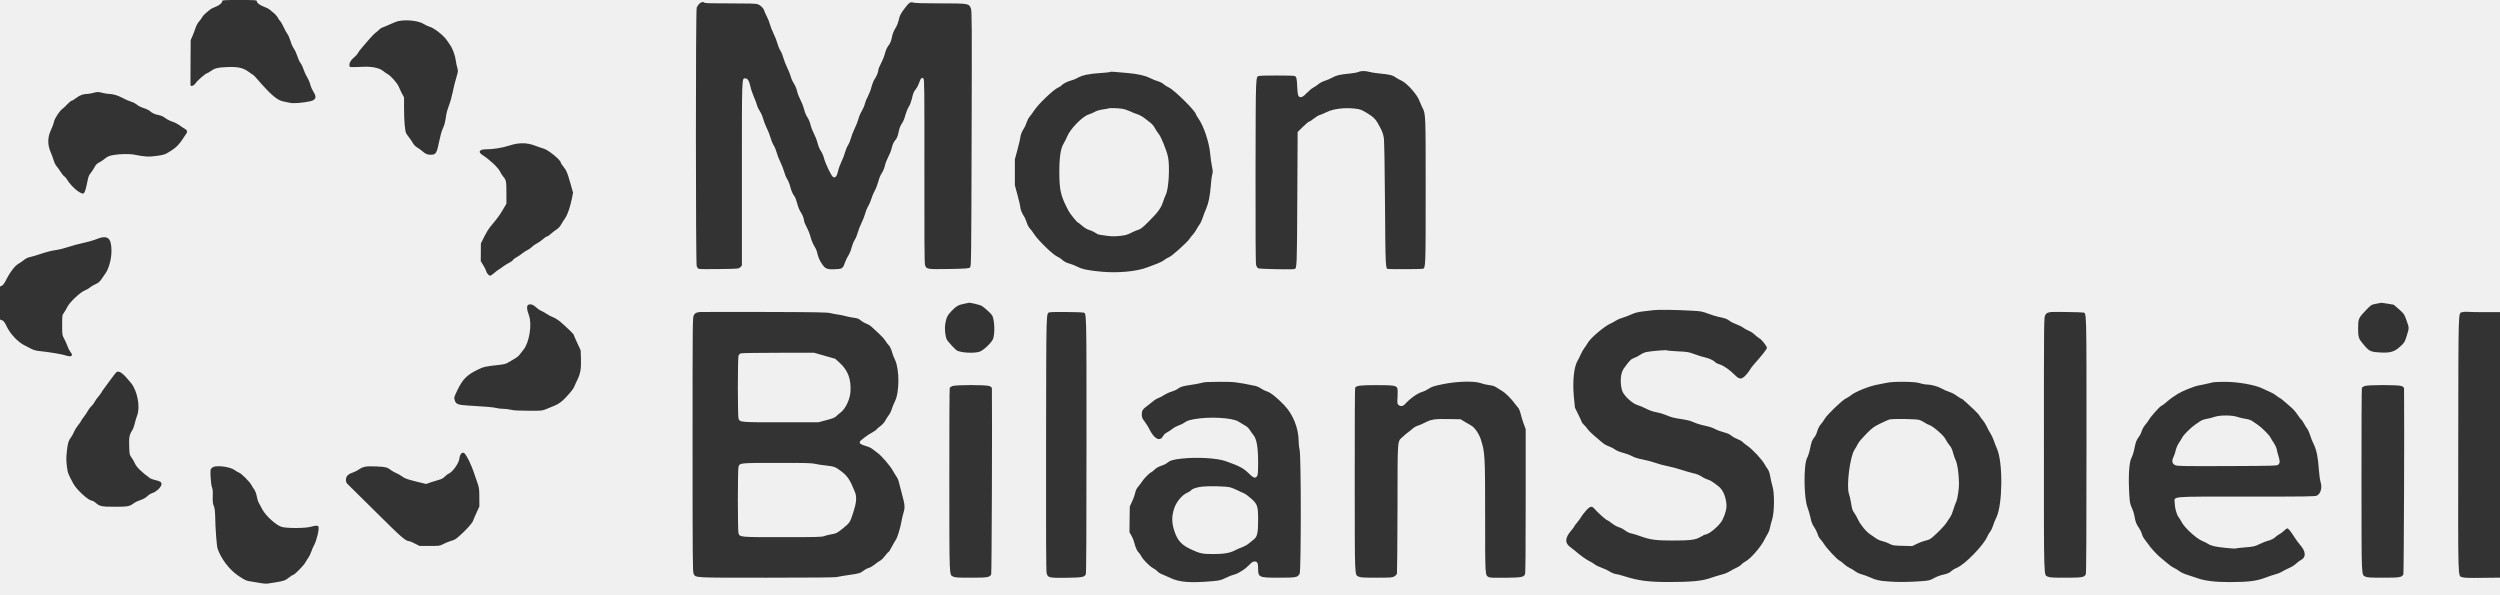
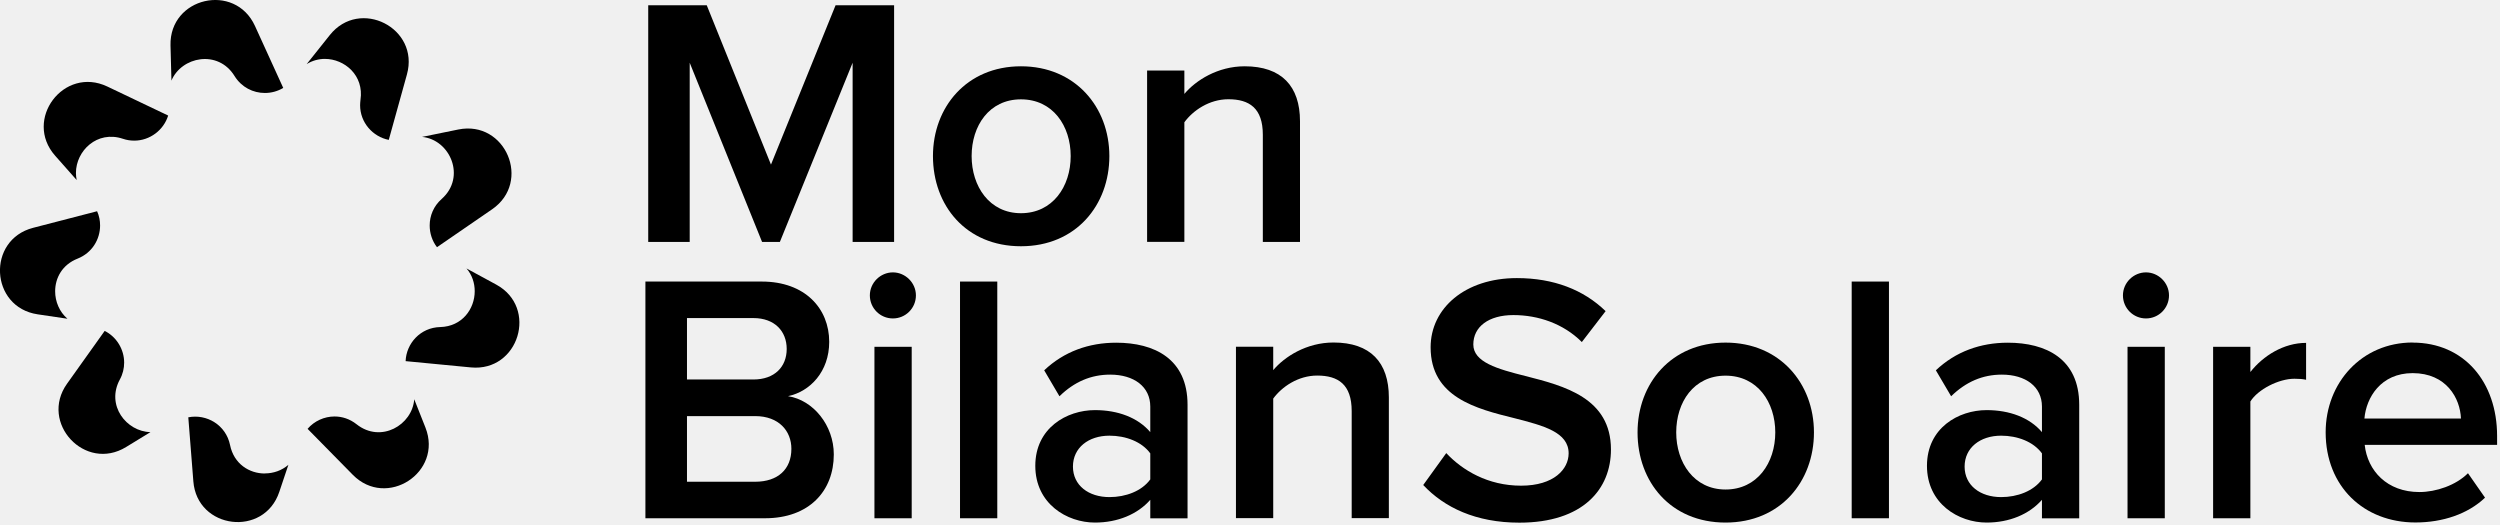
- <svg xmlns="http://www.w3.org/2000/svg" role="img" aria-label="Mon Bilan Solaire" viewBox="0 0 370 88" fill="#333333">
-   <path transform="translate(0,88) scale(0.01,-0.01)" d="M3290 8786 c0 -28 -43 -66 -100 -87 -32 -11 -67 -29 -77 -38 -10 -9 -37 -31 -61 -50 -23 -18 -49 -46 -58 -63 -8 -16 -30 -46 -48 -66 -18 -20 -41 -62 -51 -92 -9 -30 -30 -84 -45 -120 l-28 -65 -2 -325 c-2 -179 -2 -331 -1 -337 3 -29 50 -13 76 25 29 43 139 139 169 148 12 4 36 17 54 31 55 41 97 53 215 59 177 10 261 -6 344 -67 36 -27 69 -49 72 -49 3 0 40 -39 81 -87 179 -206 274 -286 358 -303 31 -6 78 -16 104 -22 47 -12 192 0 298 23 87 20 101 60 49 140 -17 27 -38 74 -46 106 -8 32 -30 83 -49 113 -18 30 -41 80 -50 110 -9 30 -29 73 -45 95 -16 22 -38 69 -49 105 -11 36 -33 85 -50 109 -17 24 -40 76 -51 115 -12 38 -31 84 -44 101 -13 16 -39 64 -58 105 -18 41 -42 81 -51 89 -10 8 -26 31 -36 52 -11 20 -39 52 -62 70 -24 19 -51 41 -61 50 -10 9 -46 27 -79 39 -64 23 -108 58 -108 85 0 13 -32 15 -255 15 -209 0 -255 -2 -255 -14z M10348 8743 c-15 -16 -32 -41 -37 -56 -16 -41 -15 -3782 0 -3826 6 -17 19 -35 28 -39 9 -5 146 -7 305 -4 287 4 289 4 313 28 l23 23 0 1356 c0 1464 -2 1415 50 1415 35 0 57 -35 75 -116 9 -44 34 -117 55 -164 21 -47 41 -101 45 -120 4 -19 22 -57 40 -85 19 -27 41 -79 50 -114 9 -35 34 -99 55 -141 21 -42 46 -106 55 -141 9 -35 29 -84 45 -109 16 -25 36 -74 45 -109 9 -35 34 -99 55 -141 21 -42 46 -106 55 -141 9 -35 29 -84 45 -109 16 -25 36 -74 45 -110 17 -67 35 -107 66 -150 10 -14 27 -60 38 -103 11 -44 32 -96 46 -117 30 -43 54 -103 55 -137 0 -12 18 -55 39 -96 22 -40 49 -108 59 -150 11 -42 34 -98 51 -124 17 -26 36 -65 41 -87 23 -92 32 -114 70 -174 51 -79 76 -91 190 -87 109 3 124 11 149 82 12 32 27 69 35 83 44 74 56 102 71 161 9 35 29 84 45 109 16 25 36 74 45 109 9 35 34 99 55 141 21 42 46 106 55 141 9 35 29 84 45 109 15 25 36 72 45 105 9 33 32 87 50 120 19 33 43 96 54 139 12 47 32 96 50 121 18 26 37 71 47 111 8 38 31 95 49 129 18 33 41 89 50 125 19 73 28 93 61 133 13 15 27 45 32 65 5 20 14 60 21 87 6 28 25 69 42 92 17 24 37 74 48 118 11 41 33 97 50 123 17 26 37 79 46 117 19 86 28 107 64 153 16 20 36 60 45 89 21 64 40 83 63 61 14 -15 15 -151 14 -1366 -2 -968 1 -1362 9 -1392 18 -65 29 -67 362 -61 258 5 289 8 305 24 17 17 18 111 23 1905 5 1721 4 1891 -11 1928 -29 73 -34 74 -455 74 -252 0 -378 4 -399 12 -40 14 -63 -1 -127 -87 -58 -76 -73 -106 -88 -177 -7 -31 -23 -74 -36 -95 -39 -63 -55 -103 -66 -165 -6 -32 -21 -73 -34 -91 -40 -55 -52 -81 -69 -147 -9 -35 -34 -97 -56 -138 -21 -40 -39 -83 -39 -95 -1 -34 -25 -94 -55 -137 -15 -21 -36 -74 -47 -117 -10 -43 -35 -105 -53 -139 -19 -33 -39 -83 -45 -110 -6 -27 -26 -74 -44 -104 -19 -30 -42 -84 -51 -119 -9 -35 -34 -99 -55 -141 -21 -42 -46 -106 -55 -141 -9 -35 -29 -84 -45 -109 -16 -25 -36 -74 -45 -109 -9 -35 -32 -95 -51 -133 -19 -38 -42 -100 -50 -138 -18 -80 -41 -108 -74 -90 -26 14 -113 195 -136 283 -8 33 -29 80 -45 102 -18 25 -39 75 -50 121 -11 43 -36 106 -54 139 -18 34 -41 91 -49 129 -10 40 -29 85 -47 111 -18 25 -38 74 -50 121 -11 43 -36 106 -54 139 -18 34 -41 91 -49 129 -10 40 -29 85 -47 110 -16 24 -37 69 -45 101 -9 32 -33 93 -54 135 -21 42 -46 106 -55 141 -9 35 -29 84 -45 109 -16 25 -36 74 -45 109 -9 35 -34 99 -55 141 -21 42 -46 105 -55 140 -9 34 -29 85 -45 114 -15 28 -33 67 -39 87 -14 43 -54 82 -101 98 -24 8 -147 11 -404 11 -249 -1 -372 2 -379 9 -19 19 -52 12 -79 -16z M5902 8489 c-24 -4 -88 -29 -142 -54 -55 -25 -104 -45 -109 -45 -5 0 -22 -13 -38 -28 -15 -15 -41 -37 -58 -49 -16 -12 -57 -54 -90 -93 -33 -39 -81 -95 -106 -123 -26 -29 -54 -66 -62 -83 -9 -18 -35 -46 -57 -64 -48 -38 -72 -81 -68 -118 3 -30 -17 -28 223 -20 114 4 220 -19 269 -58 22 -18 57 -42 76 -53 47 -26 141 -133 162 -184 9 -23 30 -68 47 -101 l31 -58 0 -167 c0 -178 13 -330 32 -365 6 -11 25 -39 43 -61 18 -22 42 -59 55 -81 12 -24 40 -52 62 -65 22 -13 57 -38 77 -55 51 -44 74 -54 123 -54 82 0 92 18 132 216 13 66 35 143 49 170 24 48 39 106 52 209 4 28 22 89 40 136 19 47 43 135 55 195 11 60 35 155 52 210 30 100 30 102 15 155 -9 30 -18 77 -22 106 -7 67 -47 176 -82 225 -15 22 -37 53 -48 70 -46 71 -186 182 -256 202 -26 8 -65 26 -86 40 -71 47 -250 69 -371 45z M20101 7734 c-18 -8 -79 -19 -135 -24 -133 -12 -186 -24 -249 -59 -29 -16 -78 -37 -110 -47 -32 -10 -75 -32 -95 -50 -20 -17 -55 -40 -77 -52 -22 -11 -63 -45 -92 -76 -57 -62 -95 -78 -121 -52 -13 13 -18 44 -23 139 -6 135 -11 153 -42 163 -27 9 -495 9 -522 0 -52 -16 -50 54 -53 -1404 -1 -921 1 -1366 8 -1393 6 -22 20 -44 32 -50 20 -11 505 -20 536 -11 36 12 37 24 42 1038 l5 990 78 77 c43 42 84 77 92 77 8 0 39 20 69 45 30 24 68 47 83 51 15 3 64 23 108 45 100 49 261 69 413 52 84 -10 97 -14 184 -66 105 -63 135 -96 196 -217 33 -63 46 -104 54 -160 5 -42 13 -475 16 -980 7 -928 8 -948 45 -951 68 -5 506 -3 518 3 38 17 39 44 39 1149 0 1136 0 1140 -46 1231 -13 26 -34 74 -46 105 -34 94 -186 264 -267 300 -29 13 -67 34 -85 47 -42 32 -90 44 -226 57 -63 5 -137 17 -164 25 -62 18 -121 17 -165 -2z M16428 7735 c-4 -4 -68 -12 -142 -16 -169 -11 -266 -31 -333 -69 -28 -16 -73 -35 -100 -41 -52 -13 -122 -48 -143 -74 -7 -9 -29 -23 -48 -30 -69 -29 -300 -250 -360 -345 -19 -30 -47 -68 -62 -85 -15 -16 -35 -55 -45 -85 -9 -30 -28 -72 -42 -92 -29 -43 -52 -103 -53 -137 0 -12 -18 -90 -40 -171 l-40 -148 0 -192 0 -192 40 -148 c22 -81 40 -159 40 -171 1 -35 24 -94 53 -137 14 -20 33 -64 43 -96 10 -33 30 -71 44 -85 15 -14 43 -52 64 -85 56 -88 276 -303 341 -332 28 -13 61 -34 71 -45 24 -26 78 -54 124 -64 19 -4 66 -23 104 -42 75 -38 162 -56 356 -74 245 -23 522 3 677 63 43 16 109 41 147 55 38 14 86 38 105 54 20 15 53 35 75 44 45 19 266 217 302 272 14 21 39 52 54 68 15 17 37 48 48 70 11 22 32 56 47 75 14 19 34 63 45 98 11 34 33 94 50 131 37 86 58 190 70 346 5 66 14 139 21 162 11 34 10 54 -4 120 -9 43 -21 130 -27 195 -15 165 -97 408 -174 515 -20 28 -36 55 -36 61 0 43 -321 362 -402 398 -31 14 -66 37 -79 50 -12 13 -47 31 -77 40 -31 8 -86 31 -122 49 -78 39 -189 63 -350 76 -63 5 -142 12 -175 15 -33 3 -63 3 -67 -1z m181 -545 c35 -6 86 -23 115 -37 28 -14 76 -34 107 -43 32 -10 79 -36 111 -61 30 -24 72 -57 92 -72 20 -15 47 -50 61 -77 14 -27 38 -64 54 -82 34 -39 117 -244 137 -338 30 -141 11 -479 -32 -561 -9 -19 -29 -69 -43 -112 -32 -93 -75 -151 -219 -294 -80 -80 -113 -105 -145 -114 -23 -6 -71 -26 -107 -45 -55 -29 -83 -37 -171 -46 -100 -10 -119 -9 -295 18 -17 2 -46 16 -65 30 -19 13 -58 32 -87 40 -35 10 -71 32 -109 65 -31 27 -60 49 -64 49 -10 0 -110 124 -131 163 -117 217 -140 311 -140 572 -1 225 19 357 63 429 17 27 41 76 54 108 44 109 225 295 315 323 30 10 73 28 96 41 24 15 71 28 120 35 43 6 81 13 83 15 8 8 137 4 200 -6z M1375 7424 c-27 -7 -66 -14 -85 -14 -57 0 -106 -18 -162 -60 -29 -22 -59 -40 -67 -40 -7 0 -37 -24 -65 -53 -28 -29 -58 -58 -66 -63 -41 -25 -120 -143 -131 -195 -6 -30 -27 -86 -46 -126 -49 -101 -51 -214 -6 -318 17 -38 38 -96 47 -127 9 -32 29 -73 45 -90 16 -18 42 -55 59 -83 17 -27 40 -56 51 -63 12 -6 33 -31 47 -55 56 -89 157 -181 222 -201 29 -9 45 26 72 160 22 105 21 103 61 155 16 20 38 56 51 80 16 31 35 50 63 63 22 10 61 36 87 58 39 32 62 42 124 53 86 17 240 20 311 6 165 -32 211 -35 327 -19 117 16 130 21 211 73 97 62 132 101 234 260 19 28 9 52 -30 73 -17 9 -51 32 -76 51 -25 18 -71 41 -103 51 -32 10 -79 33 -104 53 -28 21 -64 38 -89 42 -58 10 -107 31 -137 60 -14 13 -56 34 -93 45 -37 12 -82 34 -101 51 -19 16 -58 37 -88 45 -29 9 -80 31 -113 49 -71 40 -153 65 -209 65 -23 0 -66 7 -96 15 -65 18 -80 17 -145 -1z M7539 6646 c-104 -34 -243 -56 -349 -56 -98 0 -120 -41 -47 -86 104 -66 230 -185 257 -242 13 -26 35 -62 51 -80 40 -45 44 -67 44 -242 l0 -155 -53 -90 c-50 -85 -83 -128 -186 -252 -24 -28 -65 -96 -91 -149 l-48 -97 -1 -131 -1 -131 37 -60 c20 -33 40 -72 43 -87 8 -31 40 -68 60 -68 7 0 35 18 60 40 25 22 55 45 67 51 11 6 40 26 63 44 24 18 64 42 89 55 26 12 51 30 57 41 5 10 29 29 52 40 23 12 62 39 87 59 25 20 60 43 78 50 18 7 45 26 60 42 15 16 50 41 77 55 28 14 69 43 92 64 24 22 50 39 58 39 8 0 34 17 58 39 23 21 61 50 84 65 27 16 52 44 68 74 15 26 41 68 59 93 36 51 76 168 101 296 l16 82 -35 124 c-51 179 -60 200 -105 257 -23 29 -41 56 -41 62 0 39 -185 190 -255 209 -22 6 -76 24 -120 41 -124 49 -244 50 -386 4z M1420 5258 c-41 -17 -127 -41 -190 -54 -63 -13 -160 -39 -215 -58 -55 -19 -140 -40 -189 -47 -49 -6 -145 -30 -215 -54 -69 -23 -145 -46 -169 -50 -27 -4 -61 -21 -90 -45 -27 -21 -62 -45 -78 -53 -48 -25 -125 -123 -174 -221 -32 -65 -53 -95 -72 -104 l-28 -13 0 -243 0 -244 31 -12 c24 -11 39 -30 71 -97 51 -107 166 -228 261 -274 34 -17 81 -41 105 -54 26 -14 69 -26 110 -30 147 -15 340 -47 393 -65 85 -30 120 -6 73 49 -13 16 -33 54 -43 83 -10 29 -33 79 -50 112 -31 57 -31 60 -31 205 0 143 1 148 26 182 14 19 37 58 51 87 34 69 190 217 257 243 25 9 60 29 78 45 18 15 56 38 85 50 38 17 60 35 80 66 15 24 42 62 59 85 53 70 94 218 94 338 -1 200 -58 243 -230 173z M14267 4304 c-83 -16 -118 -37 -186 -109 -60 -63 -75 -95 -91 -188 -12 -69 -1 -187 23 -232 20 -38 132 -157 157 -167 80 -31 245 -38 325 -14 59 18 185 138 204 194 28 86 20 276 -14 342 -13 25 -107 112 -155 143 -21 14 -172 50 -190 46 -3 -1 -36 -7 -73 -15z M35165 4304 c-69 -13 -71 -14 -154 -100 -105 -109 -111 -125 -111 -264 0 -127 8 -153 69 -225 97 -117 110 -123 264 -132 144 -8 206 11 291 89 63 58 66 64 96 158 37 121 37 115 -4 229 -32 91 -36 97 -110 163 -42 37 -78 68 -79 68 -1 0 -40 7 -87 15 -47 8 -89 14 -95 14 -5 -1 -41 -7 -80 -15z M7828 4293 c-36 -9 -36 -65 1 -163 48 -130 4 -403 -82 -506 -18 -21 -43 -54 -56 -72 -12 -18 -44 -44 -69 -58 -26 -14 -67 -38 -92 -54 -36 -23 -63 -31 -140 -40 -220 -25 -232 -27 -335 -79 -144 -71 -209 -137 -282 -288 -53 -109 -55 -116 -44 -153 18 -62 46 -73 201 -82 236 -13 384 -26 420 -37 19 -6 62 -11 95 -11 33 0 87 -7 120 -15 42 -10 120 -14 260 -14 193 -1 202 0 260 25 33 14 87 36 119 49 59 22 114 62 170 123 80 86 114 130 126 162 7 19 28 64 46 100 44 91 57 164 52 311 l-4 124 -52 112 c-29 62 -52 116 -52 121 0 9 -113 118 -201 193 -30 25 -76 53 -104 64 -27 10 -70 32 -95 50 -25 17 -61 38 -80 45 -19 7 -53 30 -75 51 -40 38 -75 51 -107 42z M24475 4210 c-33 -5 -105 -13 -160 -19 -76 -9 -118 -20 -175 -46 -41 -18 -100 -41 -131 -49 -30 -9 -72 -27 -92 -40 -19 -13 -56 -33 -80 -44 -97 -43 -306 -222 -342 -293 -10 -19 -31 -51 -48 -72 -16 -21 -39 -62 -51 -90 -12 -29 -34 -73 -49 -98 -53 -90 -75 -303 -54 -528 l16 -164 50 -102 c28 -56 51 -106 51 -111 0 -6 16 -26 36 -45 19 -18 44 -47 54 -64 11 -16 49 -55 85 -85 37 -30 90 -76 118 -101 33 -29 72 -53 107 -64 30 -10 71 -31 92 -47 22 -17 66 -36 115 -48 43 -11 104 -33 135 -50 37 -20 93 -38 163 -51 59 -11 143 -34 188 -50 45 -17 127 -39 182 -49 55 -11 147 -35 205 -55 58 -19 136 -42 175 -50 42 -9 85 -26 110 -43 22 -16 63 -37 90 -46 51 -16 66 -25 167 -102 63 -49 104 -135 118 -252 9 -69 -12 -157 -59 -249 -40 -79 -196 -212 -249 -213 -8 0 -39 -15 -70 -34 -76 -46 -149 -56 -422 -56 -243 0 -330 12 -486 69 -44 16 -98 32 -121 36 -24 4 -62 22 -93 45 -28 21 -70 43 -93 48 -23 6 -69 32 -101 57 -32 25 -62 45 -67 45 -15 0 -146 116 -190 169 -41 48 -66 42 -131 -32 -30 -34 -62 -76 -71 -94 -9 -17 -35 -52 -57 -78 -22 -25 -40 -50 -40 -55 0 -5 -23 -35 -50 -67 -86 -100 -92 -179 -18 -233 22 -16 59 -46 82 -65 67 -59 172 -134 213 -152 21 -10 55 -30 75 -46 20 -15 68 -38 105 -51 37 -13 85 -35 107 -49 36 -25 94 -47 123 -47 7 0 54 -13 105 -29 211 -66 356 -85 658 -85 328 0 488 15 610 58 58 20 134 43 170 52 36 8 90 30 121 49 31 19 77 43 102 54 26 11 57 32 69 46 13 15 41 36 63 47 73 38 222 208 277 317 16 31 39 74 53 96 13 22 27 60 31 85 4 25 18 79 31 120 35 104 38 399 4 501 -11 35 -25 97 -31 136 -8 47 -20 84 -35 105 -14 18 -34 51 -46 73 -40 73 -181 225 -259 278 -25 17 -57 42 -71 57 -14 14 -49 33 -78 43 -28 10 -67 32 -86 48 -24 22 -59 37 -112 51 -43 11 -102 33 -131 49 -33 18 -90 37 -151 49 -55 11 -128 34 -163 50 -42 20 -99 35 -168 45 -129 19 -167 29 -251 65 -36 15 -98 33 -138 40 -47 8 -99 26 -145 50 -39 20 -97 45 -128 54 -83 24 -212 145 -232 220 -33 117 -22 254 26 322 81 113 107 140 149 154 24 8 65 29 91 47 25 18 66 37 90 42 68 15 295 34 308 26 7 -4 80 -11 164 -15 140 -6 158 -9 246 -42 52 -20 122 -41 155 -48 60 -12 131 -46 154 -74 7 -8 36 -22 65 -30 56 -17 152 -84 226 -160 63 -64 97 -64 158 2 24 26 51 61 59 77 9 17 34 51 57 77 131 148 196 231 196 250 0 25 -73 118 -109 139 -20 12 -54 39 -76 60 -22 21 -60 45 -85 55 -25 10 -61 30 -80 44 -19 15 -64 37 -100 50 -36 13 -81 35 -100 50 -38 30 -73 43 -165 60 -33 7 -103 28 -155 48 -87 33 -108 37 -245 44 -233 13 -494 17 -560 8z M10354 4182 c-53 -8 -66 -15 -84 -45 -20 -32 -20 -61 -20 -1915 0 -1664 2 -1886 15 -1912 33 -63 -25 -60 1082 -60 682 0 1019 3 1043 11 19 5 100 19 179 30 150 21 164 25 221 70 19 15 50 30 68 34 19 4 57 26 87 50 29 24 66 50 84 59 17 9 49 41 71 71 22 30 45 55 50 55 5 0 26 33 46 73 20 39 47 86 60 104 24 32 68 173 86 278 5 33 19 90 30 127 24 81 22 111 -27 293 -19 72 -40 148 -45 171 -5 23 -21 56 -35 75 -13 19 -36 56 -51 84 -37 68 -169 222 -223 259 -24 17 -59 44 -77 59 -18 16 -62 36 -99 46 -74 21 -99 39 -89 64 7 20 120 104 192 142 28 16 52 32 52 36 0 5 25 27 55 49 33 24 63 57 76 83 12 23 35 59 51 80 17 20 38 63 47 95 10 31 30 81 45 109 69 137 70 473 2 618 -19 39 -37 86 -41 105 -9 40 -40 106 -55 115 -6 3 -25 30 -44 58 -18 29 -60 75 -92 104 -32 29 -77 71 -100 93 -22 23 -60 48 -84 56 -24 8 -60 28 -79 43 -51 40 -51 39 -132 51 -41 6 -94 17 -119 25 -25 7 -70 17 -100 20 -30 4 -80 13 -110 21 -46 12 -214 15 -986 17 -512 1 -939 1 -950 -1z m1850 -647 l158 -45 66 -60 c122 -112 171 -243 159 -429 -7 -111 -75 -254 -147 -307 -25 -18 -55 -44 -67 -57 -15 -17 -56 -32 -142 -55 l-121 -32 -555 0 c-606 0 -604 0 -625 56 -13 34 -13 895 0 929 5 14 20 30 32 35 13 5 260 9 554 9 l530 1 158 -45z m-139 -1600 c33 -8 107 -20 165 -25 113 -12 137 -21 222 -86 95 -73 133 -132 204 -314 26 -68 18 -157 -27 -292 -49 -150 -51 -153 -145 -231 -94 -77 -104 -82 -186 -96 -36 -6 -82 -18 -102 -26 -30 -13 -125 -15 -616 -15 -633 0 -629 0 -650 56 -13 34 -13 954 0 988 21 55 21 55 570 55 412 1 516 -2 565 -14z M15538 4178 c-57 -19 -53 111 -56 -1938 -2 -1335 0 -1896 8 -1923 20 -68 33 -71 288 -68 238 3 269 8 292 51 7 13 10 612 10 1922 0 2065 3 1941 -53 1952 -40 9 -464 12 -489 4z M30354 4182 c-53 -8 -66 -15 -84 -45 -20 -32 -20 -61 -20 -1915 0 -2070 -4 -1924 60 -1957 23 -12 73 -15 260 -15 245 0 276 5 300 50 7 13 10 612 10 1922 0 2065 3 1940 -53 1953 -25 5 -443 12 -473 7z M36440 4180 c-59 -23 -55 115 -58 -1948 -2 -2090 -7 -1950 60 -1975 24 -9 103 -12 296 -9 l262 3 0 1965 0 1964 -217 0 c-120 0 -240 2 -268 5 -27 2 -61 0 -75 -5z M1724 3292 c-7 -4 -41 -47 -77 -97 -37 -49 -81 -110 -100 -135 -19 -25 -40 -56 -47 -70 -7 -14 -28 -42 -46 -62 -18 -20 -42 -54 -53 -75 -10 -21 -33 -51 -51 -68 -18 -16 -41 -48 -52 -69 -11 -22 -38 -61 -59 -88 -21 -28 -39 -53 -39 -58 0 -4 -19 -32 -43 -62 -24 -29 -51 -73 -61 -98 -10 -25 -29 -60 -42 -78 -40 -52 -53 -93 -65 -217 -10 -92 -9 -137 1 -217 13 -101 16 -109 96 -257 49 -91 225 -251 276 -251 9 0 33 -14 52 -30 61 -54 88 -60 286 -60 192 0 218 5 282 53 18 14 51 30 73 37 60 19 107 45 134 74 13 14 45 32 72 41 56 19 129 91 129 129 0 32 -16 43 -89 60 -34 8 -71 21 -80 28 -134 98 -203 167 -228 226 -8 20 -29 56 -46 80 -30 41 -31 47 -35 166 -5 132 3 173 44 236 13 19 30 65 38 101 8 36 24 89 35 118 50 125 5 367 -90 483 -118 145 -174 187 -215 160z M17789 3135 c-20 -7 -88 -20 -150 -29 -135 -20 -165 -28 -209 -61 -19 -14 -61 -33 -93 -42 -33 -9 -80 -31 -106 -48 -25 -18 -63 -38 -85 -45 -21 -7 -55 -27 -75 -45 -20 -17 -62 -50 -93 -73 -61 -45 -75 -63 -78 -102 -5 -58 2 -81 40 -128 21 -28 50 -73 64 -101 76 -159 163 -205 211 -112 9 18 34 40 58 52 23 12 60 36 82 54 22 18 63 40 90 49 28 9 61 25 75 35 46 33 70 42 153 57 225 41 567 23 657 -36 25 -16 66 -41 92 -55 30 -16 58 -41 75 -68 14 -23 39 -58 55 -77 47 -60 68 -179 68 -400 0 -152 -3 -190 -16 -208 -26 -37 -53 -27 -129 48 -72 71 -134 104 -335 175 -131 46 -429 63 -659 37 -122 -14 -166 -28 -212 -66 -16 -14 -54 -32 -85 -41 -38 -11 -69 -29 -97 -56 -23 -21 -45 -39 -49 -39 -15 0 -107 -92 -130 -129 -12 -20 -39 -55 -59 -79 -28 -32 -41 -59 -49 -100 -7 -31 -27 -88 -46 -127 l-33 -70 -3 -191 -2 -190 31 -55 c17 -29 36 -79 43 -109 15 -63 41 -120 65 -140 9 -8 25 -31 36 -52 26 -51 124 -150 174 -176 22 -11 52 -33 66 -49 14 -15 44 -34 65 -41 21 -8 75 -32 120 -53 137 -67 304 -80 644 -49 91 8 115 15 185 49 44 21 96 42 116 46 19 4 51 16 71 28 19 12 50 31 69 42 19 11 57 44 85 72 40 42 57 53 82 53 41 0 52 -22 52 -105 0 -130 11 -135 310 -135 254 0 276 4 305 60 22 43 22 1733 0 1825 -8 33 -15 94 -15 135 0 190 -83 398 -212 532 -107 112 -203 189 -257 205 -25 7 -65 27 -88 43 -22 17 -63 34 -90 40 -286 58 -307 60 -531 59 -154 0 -227 -4 -253 -14z m411 -1546 c25 -6 74 -25 110 -43 36 -18 81 -39 100 -46 19 -8 68 -43 108 -79 94 -86 102 -110 102 -321 0 -192 -13 -246 -68 -287 -20 -15 -53 -42 -73 -59 -20 -17 -63 -41 -95 -53 -33 -11 -80 -32 -106 -46 -72 -39 -165 -55 -323 -55 -161 0 -199 8 -335 73 -132 62 -191 126 -236 258 -43 124 -46 221 -8 339 31 99 114 201 194 237 26 12 51 27 55 33 16 26 88 50 177 59 103 10 328 4 398 -10z M21358 3115 c-136 -28 -165 -37 -212 -68 -30 -20 -75 -41 -99 -48 -65 -16 -181 -99 -256 -183 -28 -31 -70 -34 -96 -6 -16 18 -17 32 -11 119 3 55 2 111 -3 124 -16 41 -56 47 -313 47 -239 0 -292 -7 -312 -39 -4 -6 -7 -621 -6 -1367 1 -1487 -3 -1396 60 -1429 23 -12 73 -15 262 -15 214 0 236 2 265 20 18 11 35 30 38 42 3 13 7 451 8 973 2 1071 -6 970 84 1056 26 25 64 56 83 69 19 14 47 36 61 50 15 14 46 32 70 39 24 7 73 28 109 47 94 48 145 56 348 52 l179 -3 59 -36 c32 -20 73 -44 91 -53 54 -27 118 -117 147 -203 64 -196 66 -239 66 -1142 0 -886 -1 -874 52 -902 17 -9 82 -12 247 -10 237 3 268 8 291 51 7 14 11 351 10 1085 l0 1064 -30 81 c-16 44 -37 111 -45 148 -11 45 -25 77 -44 97 -15 16 -39 46 -52 65 -38 55 -138 153 -180 175 -20 11 -55 33 -77 48 -30 21 -59 31 -110 37 -39 5 -96 18 -128 30 -97 34 -351 27 -556 -15z M27925 3135 c-33 -8 -91 -19 -130 -26 -120 -19 -342 -108 -402 -160 -18 -15 -52 -36 -75 -47 -51 -22 -286 -249 -313 -302 -10 -19 -35 -54 -55 -77 -24 -28 -43 -64 -54 -103 -9 -33 -27 -72 -40 -87 -36 -44 -45 -66 -66 -168 -10 -53 -30 -115 -43 -138 -56 -96 -52 -603 6 -742 13 -33 32 -98 42 -145 13 -65 26 -99 56 -144 22 -32 44 -79 51 -103 6 -24 23 -56 38 -71 15 -16 40 -49 56 -74 41 -66 190 -225 227 -244 18 -9 50 -33 72 -55 22 -21 58 -45 79 -54 22 -9 59 -32 83 -50 24 -18 67 -39 96 -45 28 -7 84 -27 123 -45 88 -40 140 -52 274 -61 140 -11 295 -9 467 3 135 10 144 12 206 47 36 20 94 42 129 49 71 15 102 29 138 63 14 12 46 31 72 41 114 45 393 330 448 458 11 26 31 61 45 77 13 16 33 58 44 93 11 35 31 86 46 114 94 187 101 816 10 1021 -18 41 -40 98 -49 126 -9 28 -31 73 -48 100 -17 27 -42 74 -55 104 -14 30 -40 71 -58 92 -19 20 -40 49 -48 65 -8 15 -46 56 -83 91 -38 35 -92 85 -121 112 -29 28 -58 50 -64 50 -7 0 -37 19 -67 41 -30 23 -81 50 -113 59 -32 10 -82 32 -111 49 -60 34 -159 60 -228 61 -25 0 -70 9 -100 20 -69 24 -386 27 -485 5z m477 -549 c25 -7 61 -25 79 -38 19 -14 51 -31 71 -37 59 -19 220 -160 243 -212 11 -24 36 -63 56 -87 26 -30 41 -61 53 -110 10 -37 29 -92 43 -122 24 -52 43 -185 46 -330 2 -82 -22 -239 -42 -278 -11 -22 -29 -73 -41 -113 -11 -40 -32 -90 -47 -112 -16 -21 -39 -58 -53 -81 -25 -40 -125 -145 -210 -218 -31 -27 -59 -40 -99 -48 -31 -7 -88 -27 -128 -47 l-72 -35 -143 4 c-133 3 -147 5 -195 31 -29 15 -75 32 -102 38 -27 5 -67 22 -89 37 -21 15 -61 42 -88 60 -65 43 -147 142 -185 222 -17 36 -41 78 -53 95 -30 40 -35 56 -51 155 -8 47 -21 105 -30 129 -41 116 14 553 82 655 15 22 37 61 49 86 12 26 64 87 123 147 93 93 112 107 214 157 62 30 123 57 137 59 66 11 389 6 432 -7z M32760 3143 c-14 -2 -51 -11 -82 -19 -31 -8 -92 -20 -135 -28 -65 -11 -239 -81 -310 -124 -70 -43 -114 -75 -163 -118 -32 -29 -67 -55 -79 -59 -24 -7 -165 -165 -188 -210 -9 -16 -33 -49 -53 -72 -21 -24 -43 -63 -50 -88 -7 -25 -25 -63 -40 -83 -43 -60 -49 -75 -70 -177 -10 -53 -30 -115 -43 -138 -37 -64 -50 -284 -33 -557 7 -108 12 -133 38 -187 16 -34 33 -88 38 -120 15 -87 24 -113 64 -172 20 -29 41 -73 47 -97 6 -23 25 -60 43 -81 17 -21 40 -51 51 -68 31 -51 141 -168 196 -210 29 -22 73 -59 98 -81 25 -23 63 -49 84 -58 21 -9 57 -30 79 -47 22 -18 68 -40 101 -50 34 -10 106 -34 160 -53 116 -43 268 -61 492 -61 281 1 397 16 535 70 47 18 108 38 135 45 28 6 68 22 90 35 22 13 60 34 85 45 74 33 103 51 140 85 19 18 49 40 67 49 75 38 70 126 -15 221 -20 24 -50 62 -65 86 -77 120 -108 159 -127 159 -6 0 -28 -16 -48 -36 -20 -20 -53 -44 -73 -54 -19 -10 -41 -26 -49 -35 -18 -22 -76 -51 -120 -60 -19 -4 -71 -25 -115 -46 -75 -36 -89 -40 -215 -50 -74 -6 -138 -13 -143 -16 -13 -8 -244 16 -315 32 -35 8 -77 24 -93 36 -16 11 -55 31 -86 43 -86 35 -263 197 -304 278 -12 24 -32 57 -45 73 -30 40 -57 136 -58 208 -2 107 -108 97 1061 97 887 0 1018 2 1043 15 57 29 81 118 55 200 -9 28 -20 106 -25 175 -12 185 -35 301 -74 379 -19 36 -43 97 -54 134 -11 37 -31 82 -44 100 -14 18 -37 56 -53 85 -15 28 -32 52 -36 52 -4 0 -28 31 -53 69 -24 38 -66 86 -91 107 -26 22 -73 63 -106 92 -32 28 -63 52 -68 52 -5 0 -27 15 -50 34 -22 18 -62 42 -88 52 -26 11 -77 34 -113 52 -110 56 -376 103 -573 101 -73 -1 -143 -4 -157 -6z m353 -513 c31 -11 86 -24 123 -29 46 -7 78 -18 106 -38 22 -15 53 -37 70 -48 54 -35 169 -149 188 -185 10 -19 34 -59 54 -88 19 -29 38 -70 41 -90 3 -20 15 -65 26 -100 24 -80 24 -104 -2 -128 -20 -18 -49 -19 -758 -22 -685 -2 -738 -1 -771 15 -43 22 -51 63 -22 120 11 21 25 64 32 96 7 34 26 79 47 110 19 28 43 68 53 87 19 36 134 150 188 185 17 11 48 33 70 48 24 17 61 31 98 37 32 5 84 19 114 29 79 29 263 29 343 1z M14094 3086 c-18 -8 -35 -19 -38 -25 -4 -6 -7 -621 -6 -1367 1 -1487 -3 -1396 60 -1429 23 -12 73 -15 260 -15 245 0 276 5 300 49 7 15 16 2267 10 2754 0 11 -14 24 -35 33 -48 20 -505 20 -551 0z M34994 3086 c-18 -8 -35 -19 -38 -25 -4 -6 -7 -621 -6 -1367 1 -1487 -3 -1396 60 -1429 23 -12 73 -15 260 -15 245 0 276 5 300 49 7 15 16 2267 10 2754 0 11 -14 24 -35 33 -48 20 -505 20 -551 0z M6815 2070 c-8 -16 -15 -37 -15 -47 0 -65 -97 -207 -158 -232 -16 -7 -43 -27 -60 -46 -18 -18 -47 -36 -65 -40 -17 -4 -72 -21 -121 -37 l-90 -31 -154 38 c-125 31 -162 45 -197 71 -23 18 -63 41 -86 50 -24 9 -61 30 -81 45 -55 43 -80 50 -223 56 -147 6 -189 -1 -256 -47 -24 -16 -65 -37 -91 -45 -68 -23 -98 -55 -98 -105 0 -30 6 -47 23 -63 13 -12 201 -199 419 -414 383 -381 442 -432 497 -433 8 0 45 -16 82 -35 l68 -35 149 0 c146 0 151 1 205 29 31 16 79 36 109 45 61 18 66 21 126 73 88 75 190 188 202 222 7 20 31 77 54 126 l41 90 -1 135 c0 120 -3 144 -27 210 -14 41 -42 120 -60 175 -33 95 -93 220 -125 258 -22 26 -50 21 -67 -13z M3151 1886 c-14 -8 -28 -22 -32 -32 -11 -30 2 -225 18 -264 9 -21 14 -62 12 -105 -3 -114 -1 -135 17 -179 12 -29 17 -74 19 -161 2 -158 22 -422 34 -460 47 -147 174 -316 305 -404 107 -72 121 -78 209 -90 45 -7 108 -17 139 -23 31 -6 71 -8 90 -5 18 3 67 11 108 17 124 19 156 30 205 71 26 21 54 39 61 39 21 0 158 138 183 185 12 22 33 55 46 73 13 18 31 56 41 85 9 29 29 75 44 102 37 68 77 236 63 270 -7 20 -41 19 -117 -2 -81 -23 -357 -23 -428 -1 -86 28 -234 163 -287 261 -20 38 -44 84 -54 102 -10 18 -22 60 -28 94 -6 34 -22 76 -35 94 -13 17 -33 50 -45 72 -26 48 -149 170 -181 180 -13 4 -42 21 -65 38 -69 49 -264 75 -322 43z" />
+ <svg xmlns="http://www.w3.org/2000/svg" role="img" aria-label="Mon Bilan Solaire" width="267" height="56" viewBox="0 0 267 56" fill="none">
+   <g clip-path="url(#clip0_mbs)">
+     <path d="M7.19 34.04L4.02 33.57C-1.07 32.81 -1.44 25.62 3.54 24.33L10.37 22.56C10.59 23.04 10.69 23.57 10.69 24.08C10.69 25.55 9.85 27 8.29 27.62C6.64 28.27 5.89 29.69 5.89 31.11C5.89 32.21 6.35 33.31 7.2 34.04H7.19Z" fill="black" />
+     <path d="M16.07 46.15L13.47 47.74C9.09 50.43 4.18 45.16 7.16 40.98L11.18 35.34C12.45 35.98 13.26 37.31 13.26 38.73C13.26 39.33 13.12 39.95 12.8 40.53C11.3 43.29 13.5 46.09 16.06 46.15H16.07Z" fill="black" />
+     <path d="M11.46 9.24L17.96 12.34C17.48 13.9 16 15.02 14.34 15.02C13.94 15.02 13.53 14.96 13.12 14.82C10.36 13.9 8.11 16.12 8.11 18.47C8.11 18.72 8.14 18.98 8.19 19.23L5.89 16.63C2.48 12.78 6.81 7.03 11.46 9.24Z" fill="black" />
+     <path d="M18.31 8.62L18.21 4.85C18.08 -0.29 25.09 -1.91 27.23 2.77L30.25 9.39C29.65 9.75 28.97 9.93 28.29 9.93C27.04 9.93 25.8 9.33 25.05 8.12C23.29 5.26 19.37 6.04 18.3 8.63L18.31 8.62Z" fill="black" />
+     <path d="M28.29 50.56C29.2 50.56 30.1 50.25 30.8 49.64L29.83 52.53C28.2 57.41 21.05 56.53 20.65 51.41L20.11 44.57C22.06 44.18 24.13 45.38 24.57 47.53C24.98 49.55 26.63 50.57 28.28 50.57L28.29 50.56Z" fill="black" />
+     <path d="M34.7 6.29C34.03 6.29 33.35 6.47 32.75 6.85L35.22 3.75C38.42 -0.27 44.84 2.99 43.46 7.95L41.52 14.94C39.81 14.6 38.46 13.09 38.46 11.24C38.46 11.05 38.48 10.85 38.5 10.66C38.89 8.05 36.8 6.29 34.69 6.29H34.7Z" fill="black" />
+     <path d="M45.44 45.67C47.32 50.45 41.29 54.37 37.68 50.71L32.85 45.8C33.57 44.96 34.64 44.48 35.73 44.48C36.54 44.48 37.36 44.74 38.08 45.31C40.68 47.37 44.04 45.39 44.24 42.64L45.44 45.67Z" fill="black" />
+     <path d="M45.08 14.62L48.95 13.83C53.99 12.81 56.8 19.43 52.56 22.35L46.67 26.4C46.15 25.73 45.89 24.9 45.89 24.08C45.89 23.05 46.3 22.02 47.17 21.25C49.81 18.91 48.08 14.91 45.07 14.62H45.08Z" fill="black" />
+     <path d="M50.29 39.24L43.32 38.57C43.39 36.68 44.9 34.98 47.01 34.93C49.37 34.87 50.7 32.98 50.7 31.1C50.7 30.23 50.42 29.35 49.82 28.67L52.99 30.39C57.51 32.84 55.41 39.73 50.29 39.24Z" fill="black" />
+     <path d="M68.93 55.35V30.07H81.36C85.98 30.07 88.56 32.95 88.56 36.51C88.56 39.69 86.51 41.82 84.16 42.31C86.85 42.73 89.05 45.42 89.05 48.53C89.05 52.43 86.43 55.35 81.7 55.35H68.93ZM73.37 40.53H80.46C82.73 40.53 84.02 39.17 84.02 37.27C84.02 35.37 82.73 33.97 80.46 33.97H73.37V40.53ZM73.37 51.45H80.65C83.08 51.45 84.52 50.12 84.52 47.93C84.52 46.04 83.19 44.44 80.65 44.44H73.37V51.45Z" fill="black" />
+     <path d="M92.9 31.55C92.9 30.18 94.04 29.09 95.36 29.09C96.68 29.09 97.82 30.19 97.82 31.55C97.82 32.91 96.72 34.01 95.36 34.01C94 34.01 92.9 32.91 92.9 31.55ZM93.39 55.35V37.04H97.37V55.35H93.39Z" fill="black" />
+     <path d="M102.53 55.35V30.07H106.51V55.35H102.53Z" fill="black" />
+     <path d="M122.85 55.35V53.38C121.49 54.93 119.36 55.81 116.94 55.81C113.95 55.81 110.57 53.8 110.57 49.75C110.57 45.7 113.94 43.8 116.94 43.8C119.4 43.8 121.53 44.6 122.85 46.15V43.42C122.85 41.3 121.11 40.01 118.57 40.01C116.52 40.01 114.74 40.77 113.15 42.32L111.52 39.55C113.64 37.54 116.3 36.6 119.21 36.6C123.27 36.6 126.83 38.31 126.83 43.23V55.36H122.85V55.35ZM122.85 48.42C121.94 47.17 120.23 46.53 118.49 46.53C116.25 46.53 114.59 47.82 114.59 49.83C114.59 51.84 116.26 53.09 118.49 53.09C120.23 53.09 121.94 52.45 122.85 51.2V48.43V48.42Z" fill="black" />
+     <path d="M144.36 55.35V43.9C144.36 41.06 142.92 40.11 140.68 40.11C138.63 40.11 136.89 41.32 135.98 42.57V55.34H132V37.03H135.98V39.53C137.19 38.09 139.54 36.58 142.42 36.58C146.36 36.58 148.33 38.7 148.33 42.45V55.34H144.35L144.36 55.35Z" fill="black" />
+     <path d="M154.45 48.38C156.19 50.24 158.92 51.87 162.45 51.87C165.98 51.87 167.53 50.09 167.53 48.42C167.53 46.15 164.84 45.46 161.77 44.67C157.64 43.65 152.79 42.43 152.79 37.09C152.79 32.92 156.47 29.7 162 29.7C165.94 29.7 169.13 30.95 171.48 33.23L168.94 36.53C166.97 34.56 164.28 33.65 161.63 33.65C158.98 33.65 157.35 34.9 157.35 36.79C157.35 38.68 159.93 39.41 162.92 40.16C167.09 41.22 172.05 42.51 172.05 48.01C172.05 52.22 169.09 55.82 162.27 55.82C157.61 55.82 154.24 54.19 152 51.8L154.46 48.39L154.45 48.38Z" fill="black" />
+     <path d="M174.89 46.18C174.89 40.95 178.49 36.59 184.29 36.59C190.09 36.59 193.73 40.95 193.73 46.18C193.73 51.41 190.17 55.81 184.29 55.81C178.41 55.81 174.89 51.45 174.89 46.18ZM189.6 46.18C189.6 42.96 187.7 40.12 184.29 40.12C180.88 40.12 179.02 42.96 179.02 46.18C179.02 49.4 180.91 52.28 184.29 52.28C187.67 52.28 189.6 49.44 189.6 46.18Z" fill="black" />
+     <path d="M197.76 55.35V30.07H201.74V55.35H197.76Z" fill="black" />
+     <path d="M218.08 55.35V53.38C216.72 54.93 214.59 55.81 212.17 55.81C209.18 55.81 205.8 53.8 205.8 49.75C205.8 45.7 209.17 43.8 212.17 43.8C214.63 43.8 216.76 44.6 218.08 46.15V43.42C218.08 41.3 216.34 40.01 213.8 40.01C211.75 40.01 209.97 40.77 208.38 42.32L206.75 39.55C208.87 37.54 211.53 36.6 214.44 36.6C218.5 36.6 222.06 38.31 222.06 43.23V55.36H218.08V55.35ZM218.08 48.42C217.17 47.17 215.46 46.53 213.72 46.53C211.48 46.53 209.82 47.82 209.82 49.83C209.82 51.84 211.49 53.09 213.72 53.09C215.46 53.09 217.17 52.45 218.08 51.2V48.43V48.42Z" fill="black" />
+     <path d="M226.73 31.55C226.73 30.18 227.87 29.09 229.19 29.09C230.51 29.09 231.65 30.19 231.65 31.55C231.65 32.91 230.55 34.01 229.19 34.01C227.83 34.01 226.73 32.91 226.73 31.55ZM227.22 55.35V37.04H231.2V55.35H227.22Z" fill="black" />
+     <path d="M236.36 55.35V37.04H240.34V39.73C241.71 37.99 243.9 36.62 246.29 36.62V40.56C245.95 40.48 245.53 40.45 245.04 40.45C243.37 40.45 241.14 41.59 240.34 42.88V55.35H236.36Z" fill="black" />
+     <path d="M257.67 36.59C263.17 36.59 266.69 40.8 266.69 46.56V47.51H252.55C252.85 50.28 254.94 52.55 258.39 52.55C260.17 52.55 262.29 51.83 263.58 50.54L265.4 53.15C263.58 54.89 260.89 55.8 257.97 55.8C252.47 55.8 248.38 51.97 248.38 46.17C248.38 40.86 252.25 36.58 257.67 36.58V36.59ZM252.52 44.7H262.83C262.75 42.54 261.28 39.85 257.67 39.85C254.26 39.85 252.71 42.47 252.52 44.7Z" fill="black" />
+     <path d="M91.06 25.84V6.7L83.29 25.84H81.39L73.66 6.7V25.84H69.23V0.56H75.48L82.34 17.58L89.24 0.56H95.49V25.84H91.06Z" fill="black" />
+     <path d="M99.64 16.67C99.64 11.44 103.24 7.08 109.04 7.08C114.84 7.08 118.48 11.44 118.48 16.67C118.48 21.9 114.92 26.3 109.04 26.3C103.16 26.3 99.64 21.94 99.64 16.67ZM114.35 16.67C114.35 13.45 112.45 10.61 109.04 10.61C105.63 10.61 103.77 13.45 103.77 16.67C103.77 19.89 105.66 22.77 109.04 22.77C112.42 22.77 114.35 19.93 114.35 16.67Z" fill="black" />
+     <path d="M134.87 25.84V14.39C134.87 11.55 133.43 10.6 131.19 10.6C129.14 10.6 127.4 11.81 126.49 13.06V25.83H122.51V7.53H126.49V10.03C127.7 8.59 130.05 7.08 132.93 7.08C136.87 7.08 138.84 9.2 138.84 12.95V25.84H134.86H134.87Z" fill="black" />
+   </g>
+   <defs>
+     <clipPath id="clip0_mbs">
+       <rect width="266.69" height="55.81" fill="white" />
+     </clipPath>
+   </defs>
</svg>
